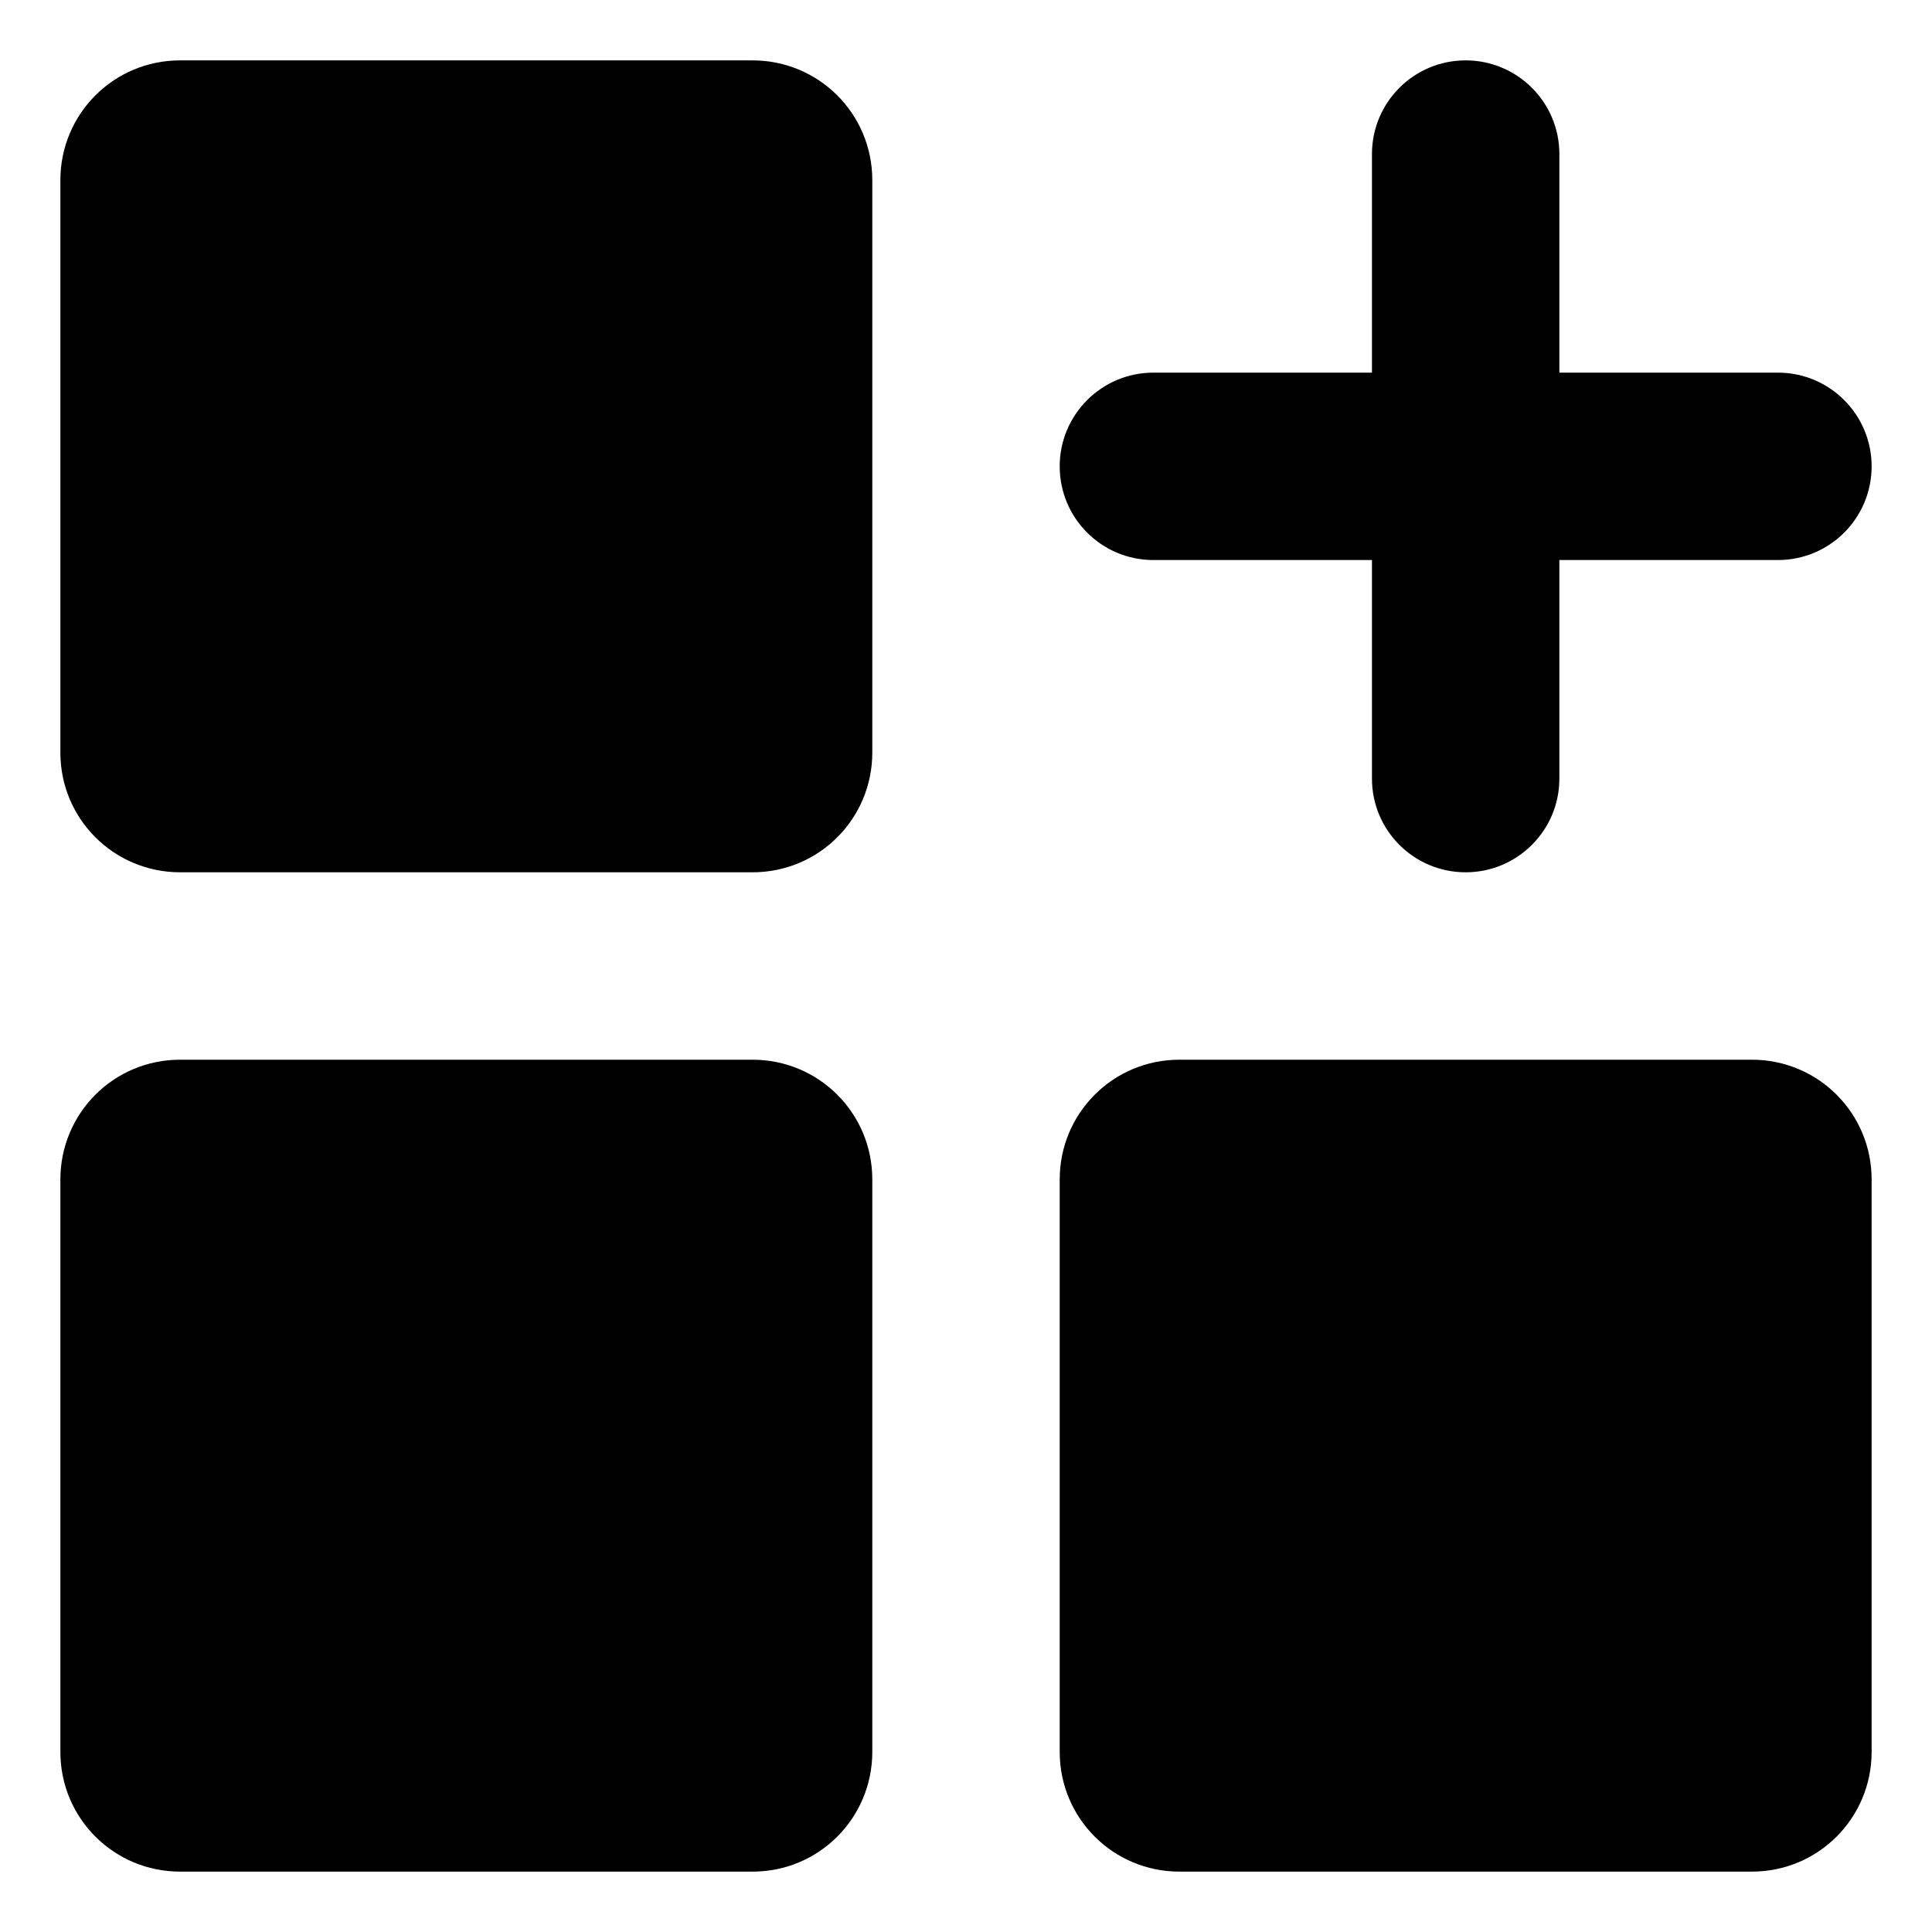
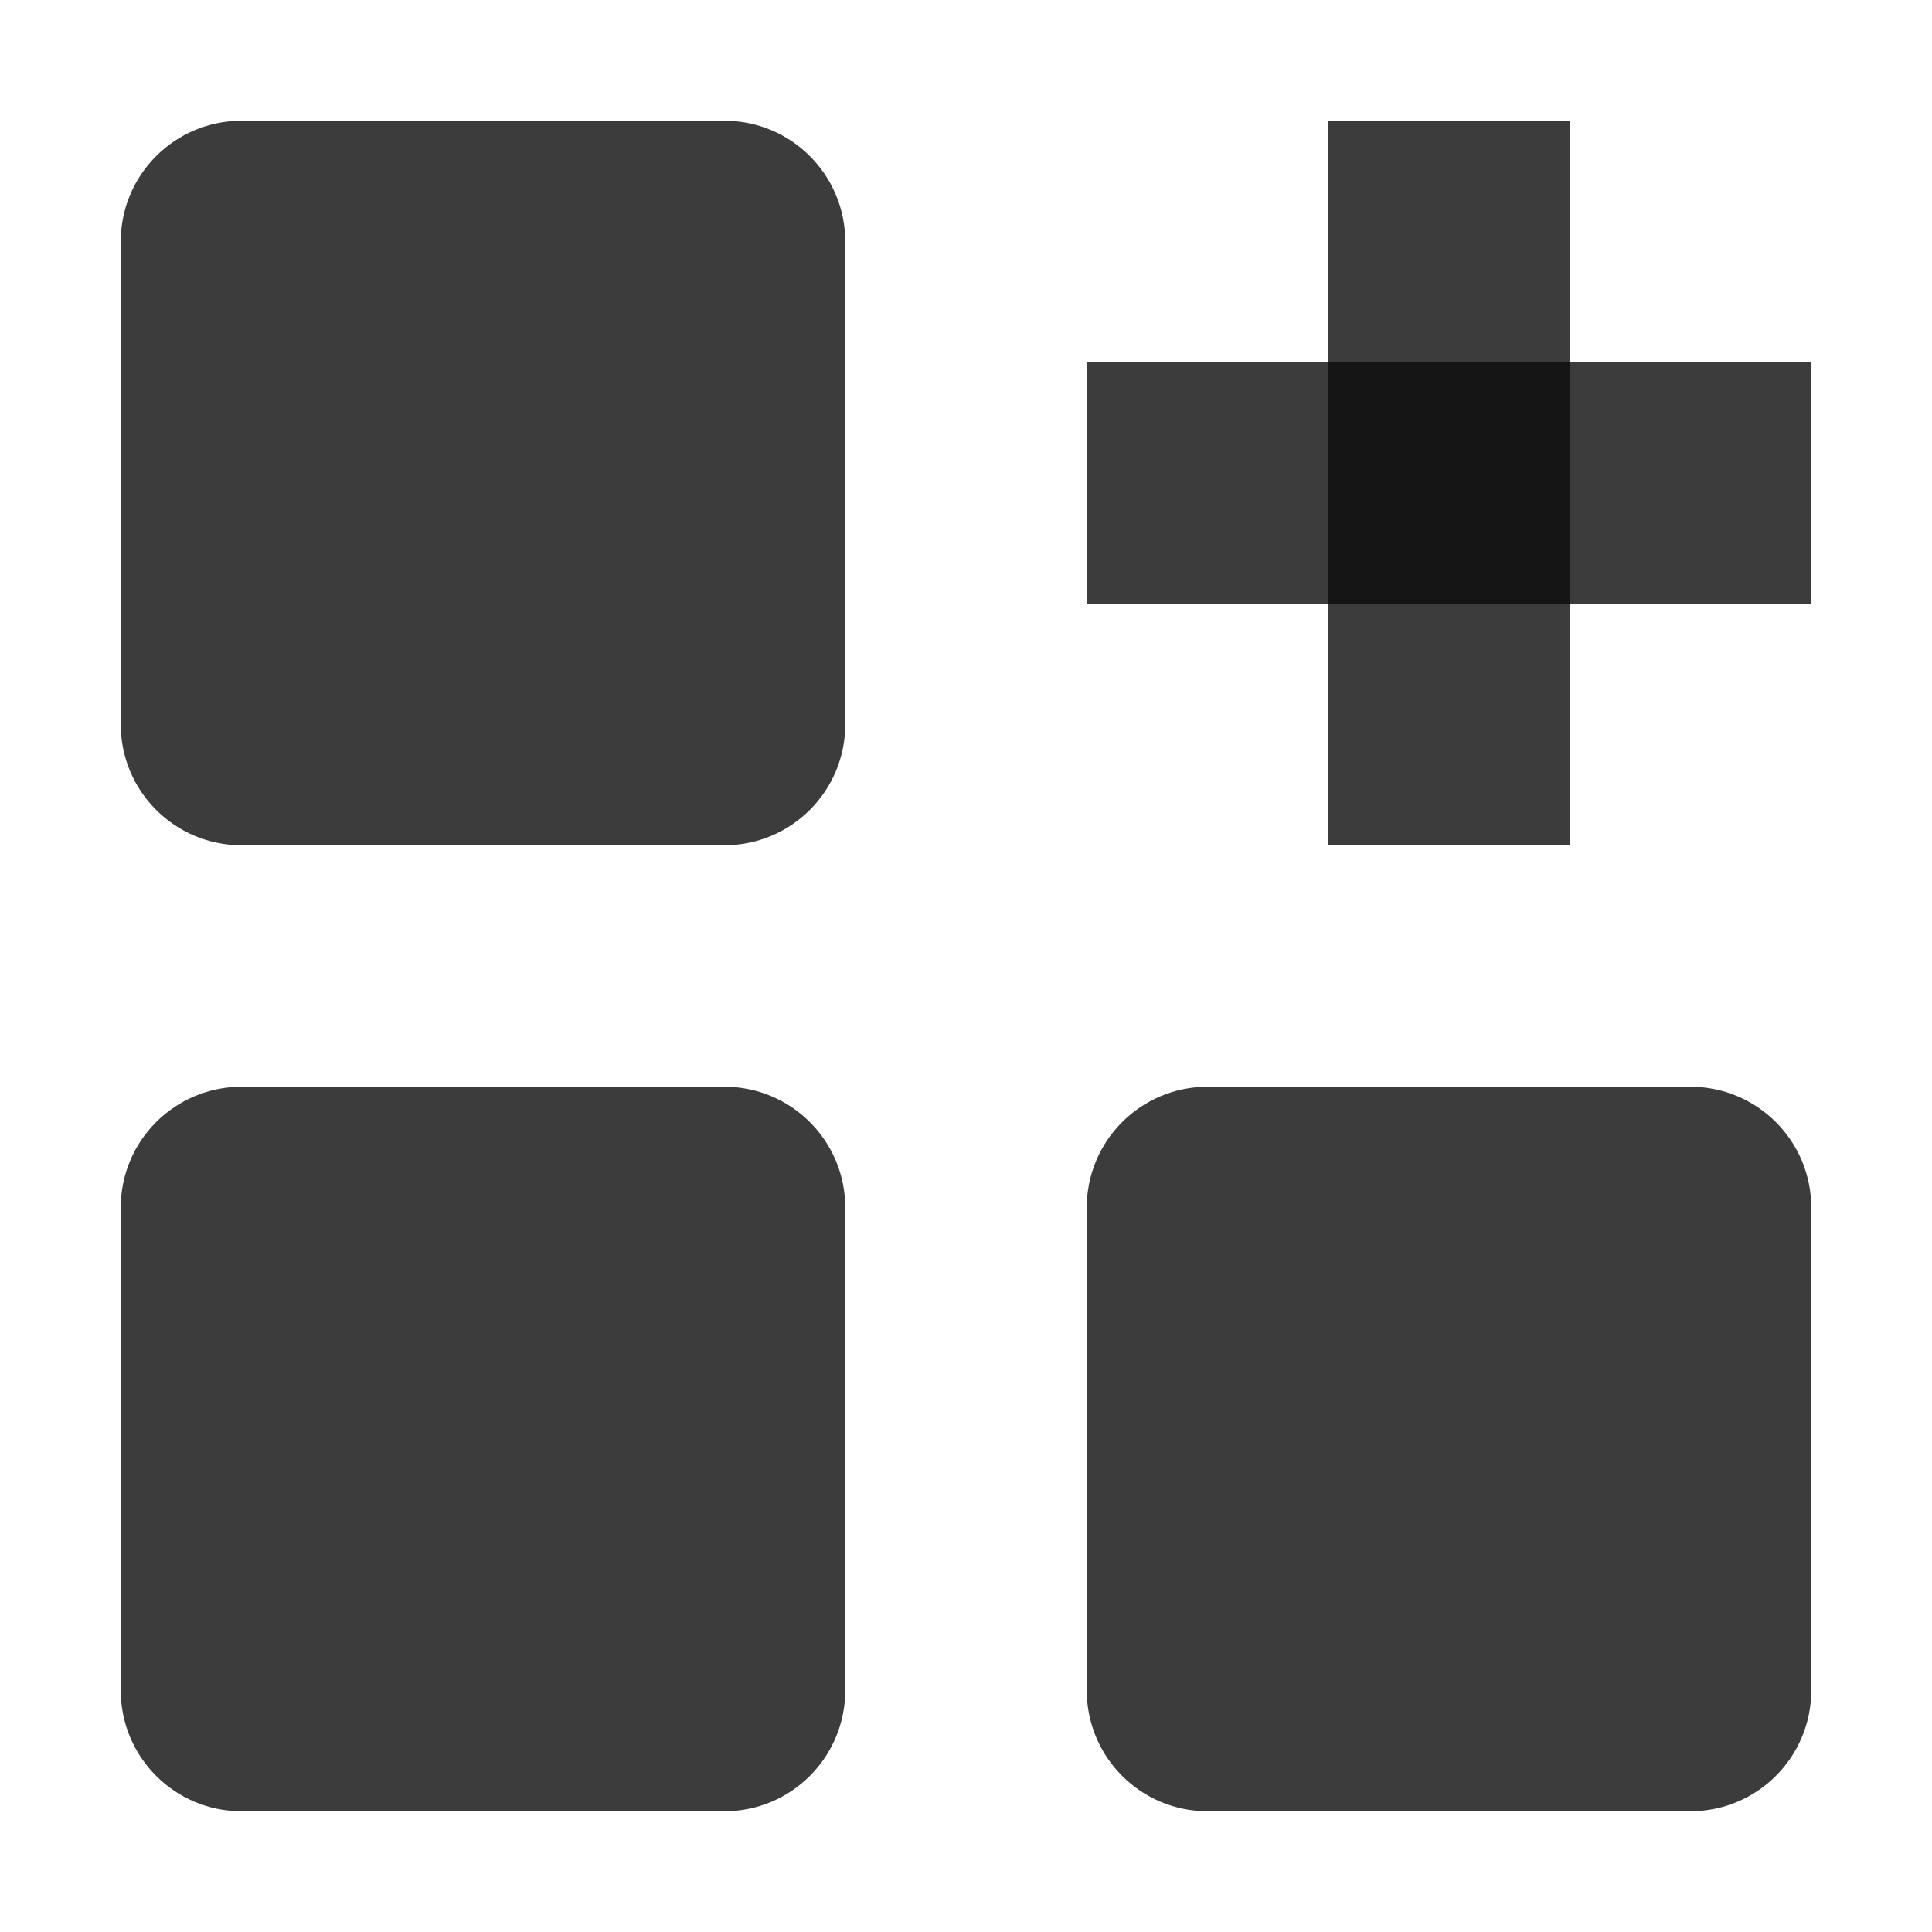
- <svg xmlns="http://www.w3.org/2000/svg" width="16px" height="16px" viewBox="0 0 16 16" version="1.1">
-   <path fill="context-fill #4c4c4c" fill-opacity="context-fill-opacity" d="M12.914,3.086 L12.914,1.276 C12.914,0.847 12.566,0.5 12.138,0.5 C11.709,0.5 11.362,0.847 11.362,1.276 L11.362,1.276 L11.362,3.086 L9.552,3.086 C9.123,3.086 8.776,3.434 8.776,3.862 C8.776,4.291 9.123,4.638 9.552,4.638 L11.362,4.638 L11.362,6.448 C11.362,6.877 11.709,7.224 12.138,7.224 L12.138,7.224 C12.566,7.224 12.914,6.877 12.914,6.448 L12.914,6.448 L12.914,4.638 L14.724,4.638 C15.153,4.638 15.5,4.291 15.5,3.862 L15.5,3.862 C15.5,3.434 15.153,3.086 14.724,3.086 L14.724,3.086 L12.914,3.086 Z M0.5,9.768 C0.5,9.22 0.941,8.776 1.492,8.776 L6.232,8.776 C6.78,8.776 7.224,9.217 7.224,9.768 L7.224,14.508 C7.224,15.056 6.783,15.5 6.232,15.5 L1.492,15.5 C0.944,15.5 0.5,15.059 0.5,14.508 L0.5,9.768 Z M8.776,9.768 C8.776,9.22 9.217,8.776 9.768,8.776 L14.508,8.776 C15.056,8.776 15.5,9.217 15.5,9.768 L15.5,14.508 C15.5,15.056 15.059,15.5 14.508,15.5 L9.768,15.5 C9.22,15.5 8.776,15.059 8.776,14.508 L8.776,9.768 Z M0.5,1.492 C0.5,0.944 0.941,0.5 1.492,0.5 L6.232,0.5 C6.78,0.5 7.224,0.941 7.224,1.492 L7.224,6.232 C7.224,6.78 6.783,7.224 6.232,7.224 L1.492,7.224 C0.944,7.224 0.5,6.783 0.5,6.232 L0.5,1.492 Z" />
+ <svg xmlns="http://www.w3.org/2000/svg" height="16" viewBox="0 0 16 16" width="16">
+   <g fill="rgba(12, 12, 13, 0.8)" fill-rule="evenodd">
+     <rect height="6" rx="1" width="6" x="1" y="1" />
+     <path d="m11 1h2v6h-2z" transform="matrix(0 1 -1 0 16 -8)" />
+     <path d="m11 1h2v6h-2z" />
+     <rect height="6" rx="1" width="6" x="1" y="9" />
+     <rect height="6" rx="1" width="6" x="9" y="9" />
+   </g>
</svg>
